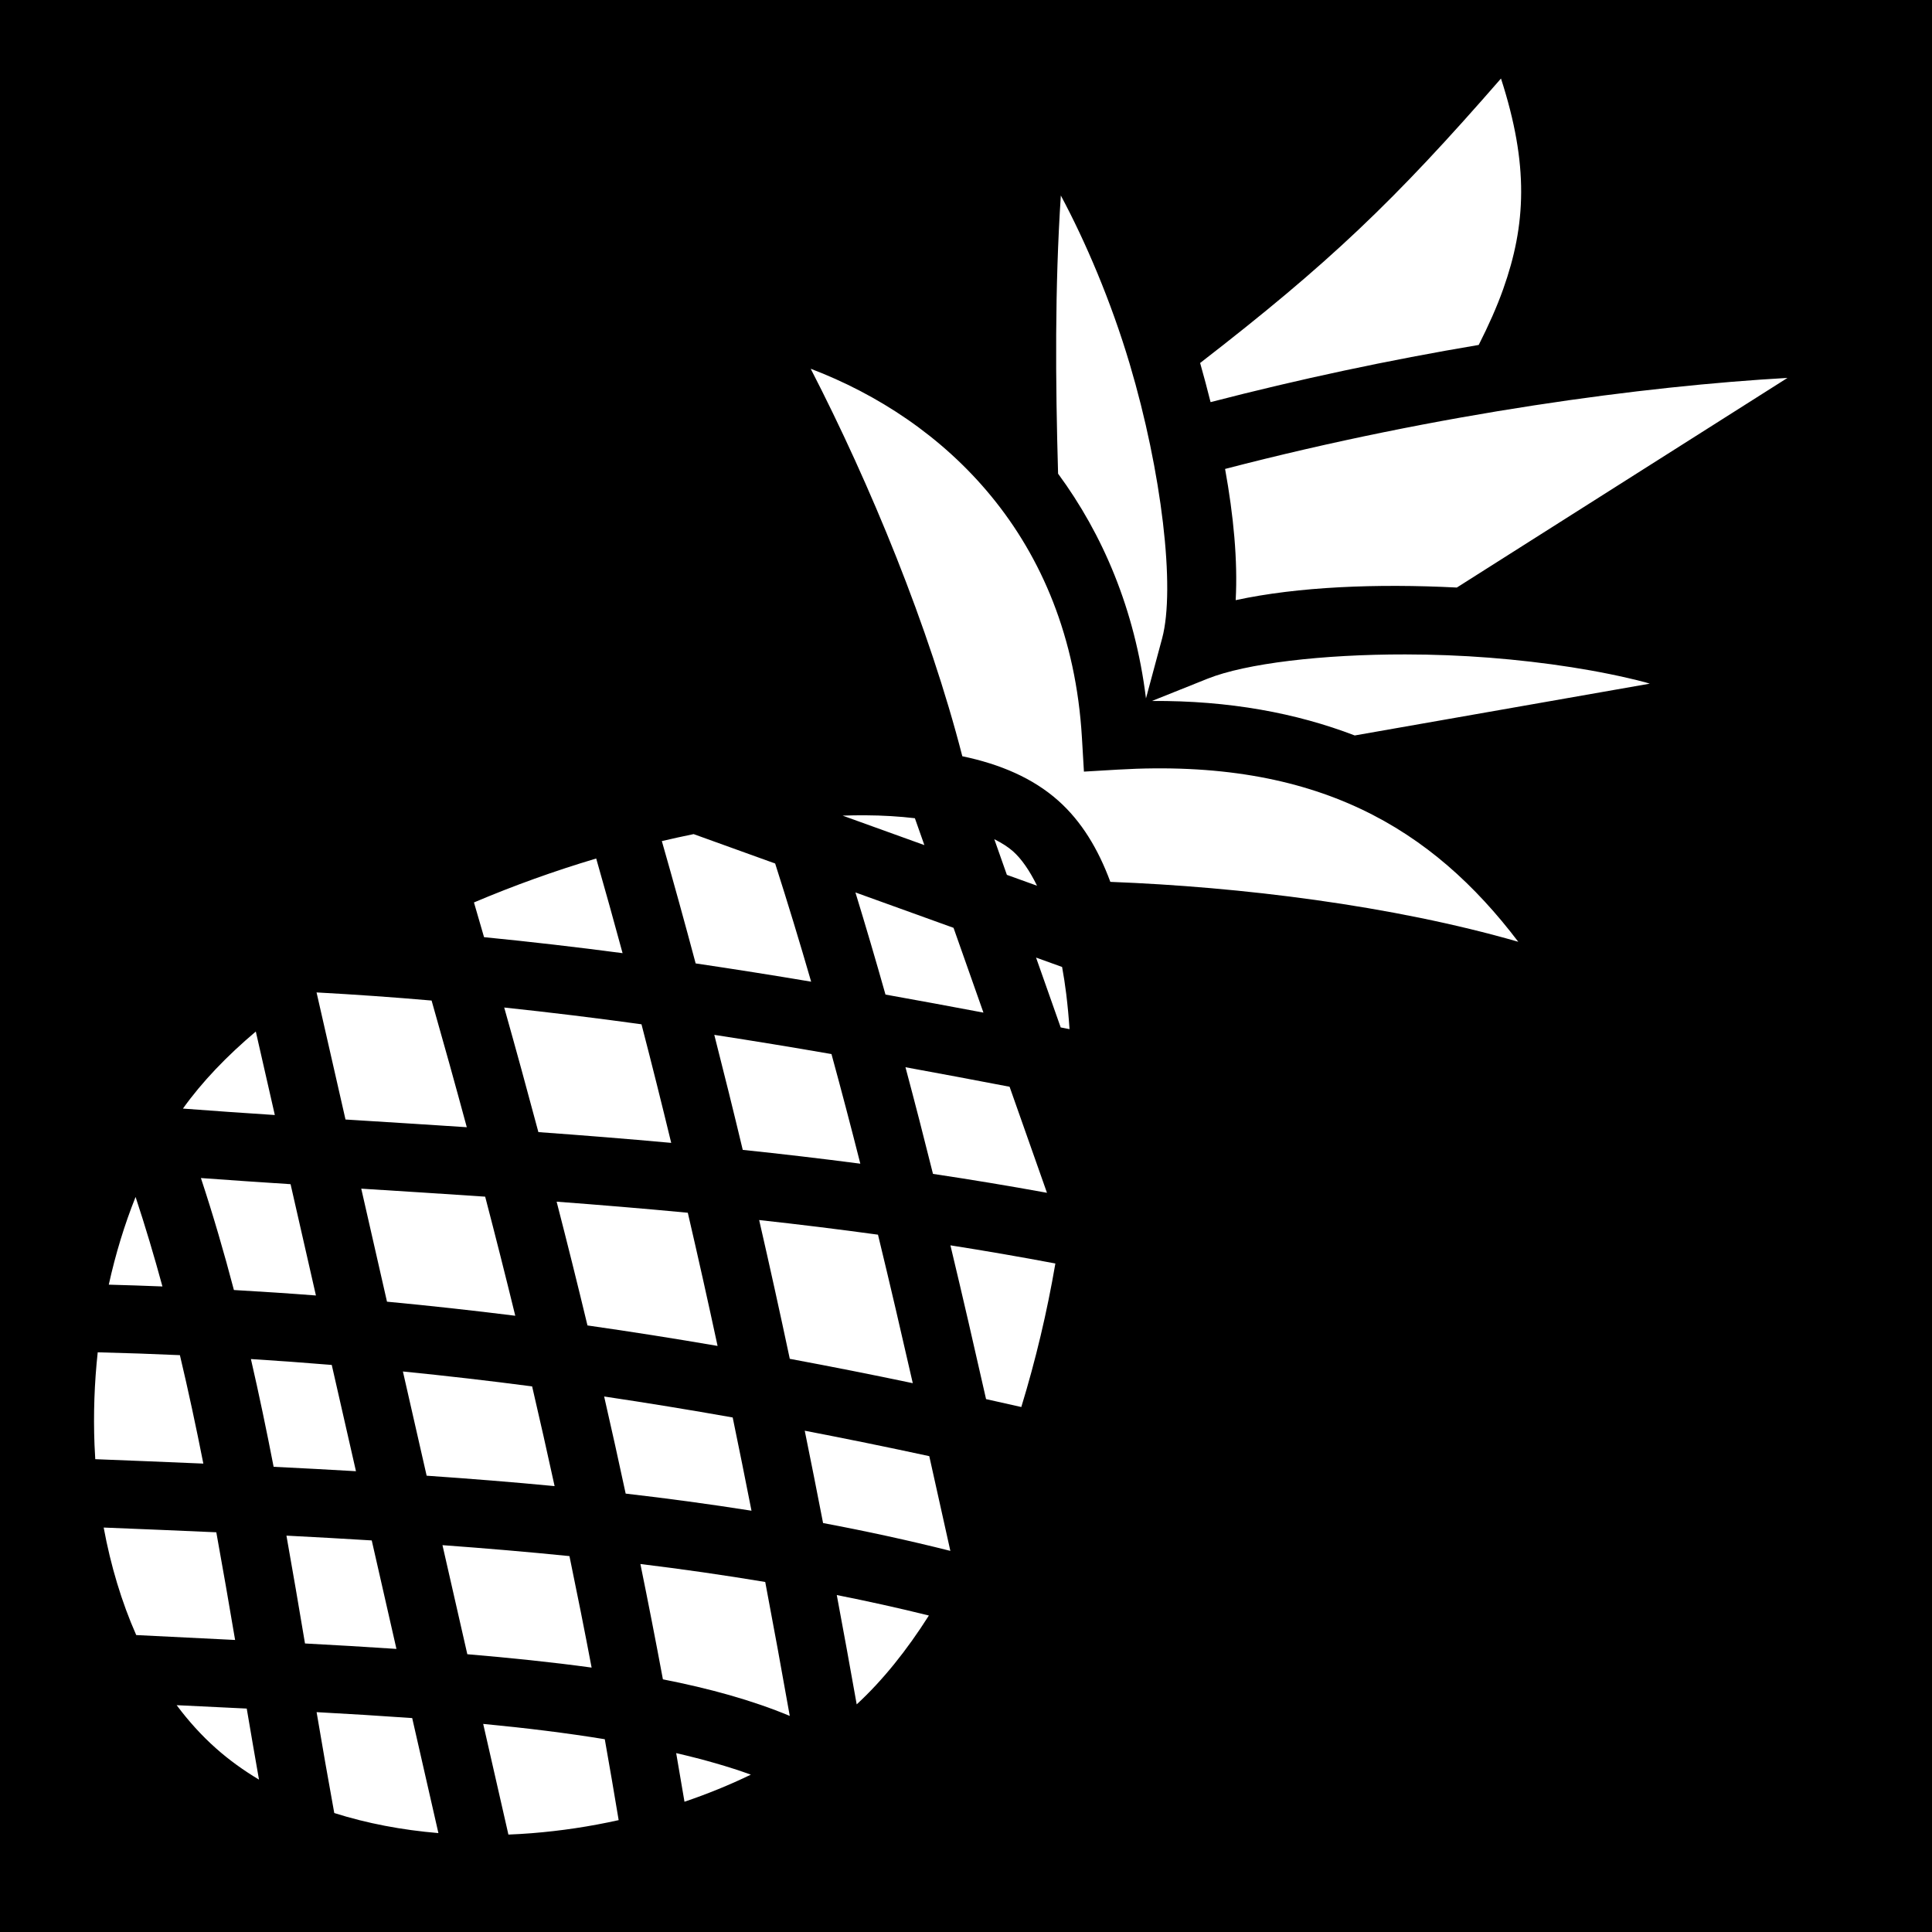
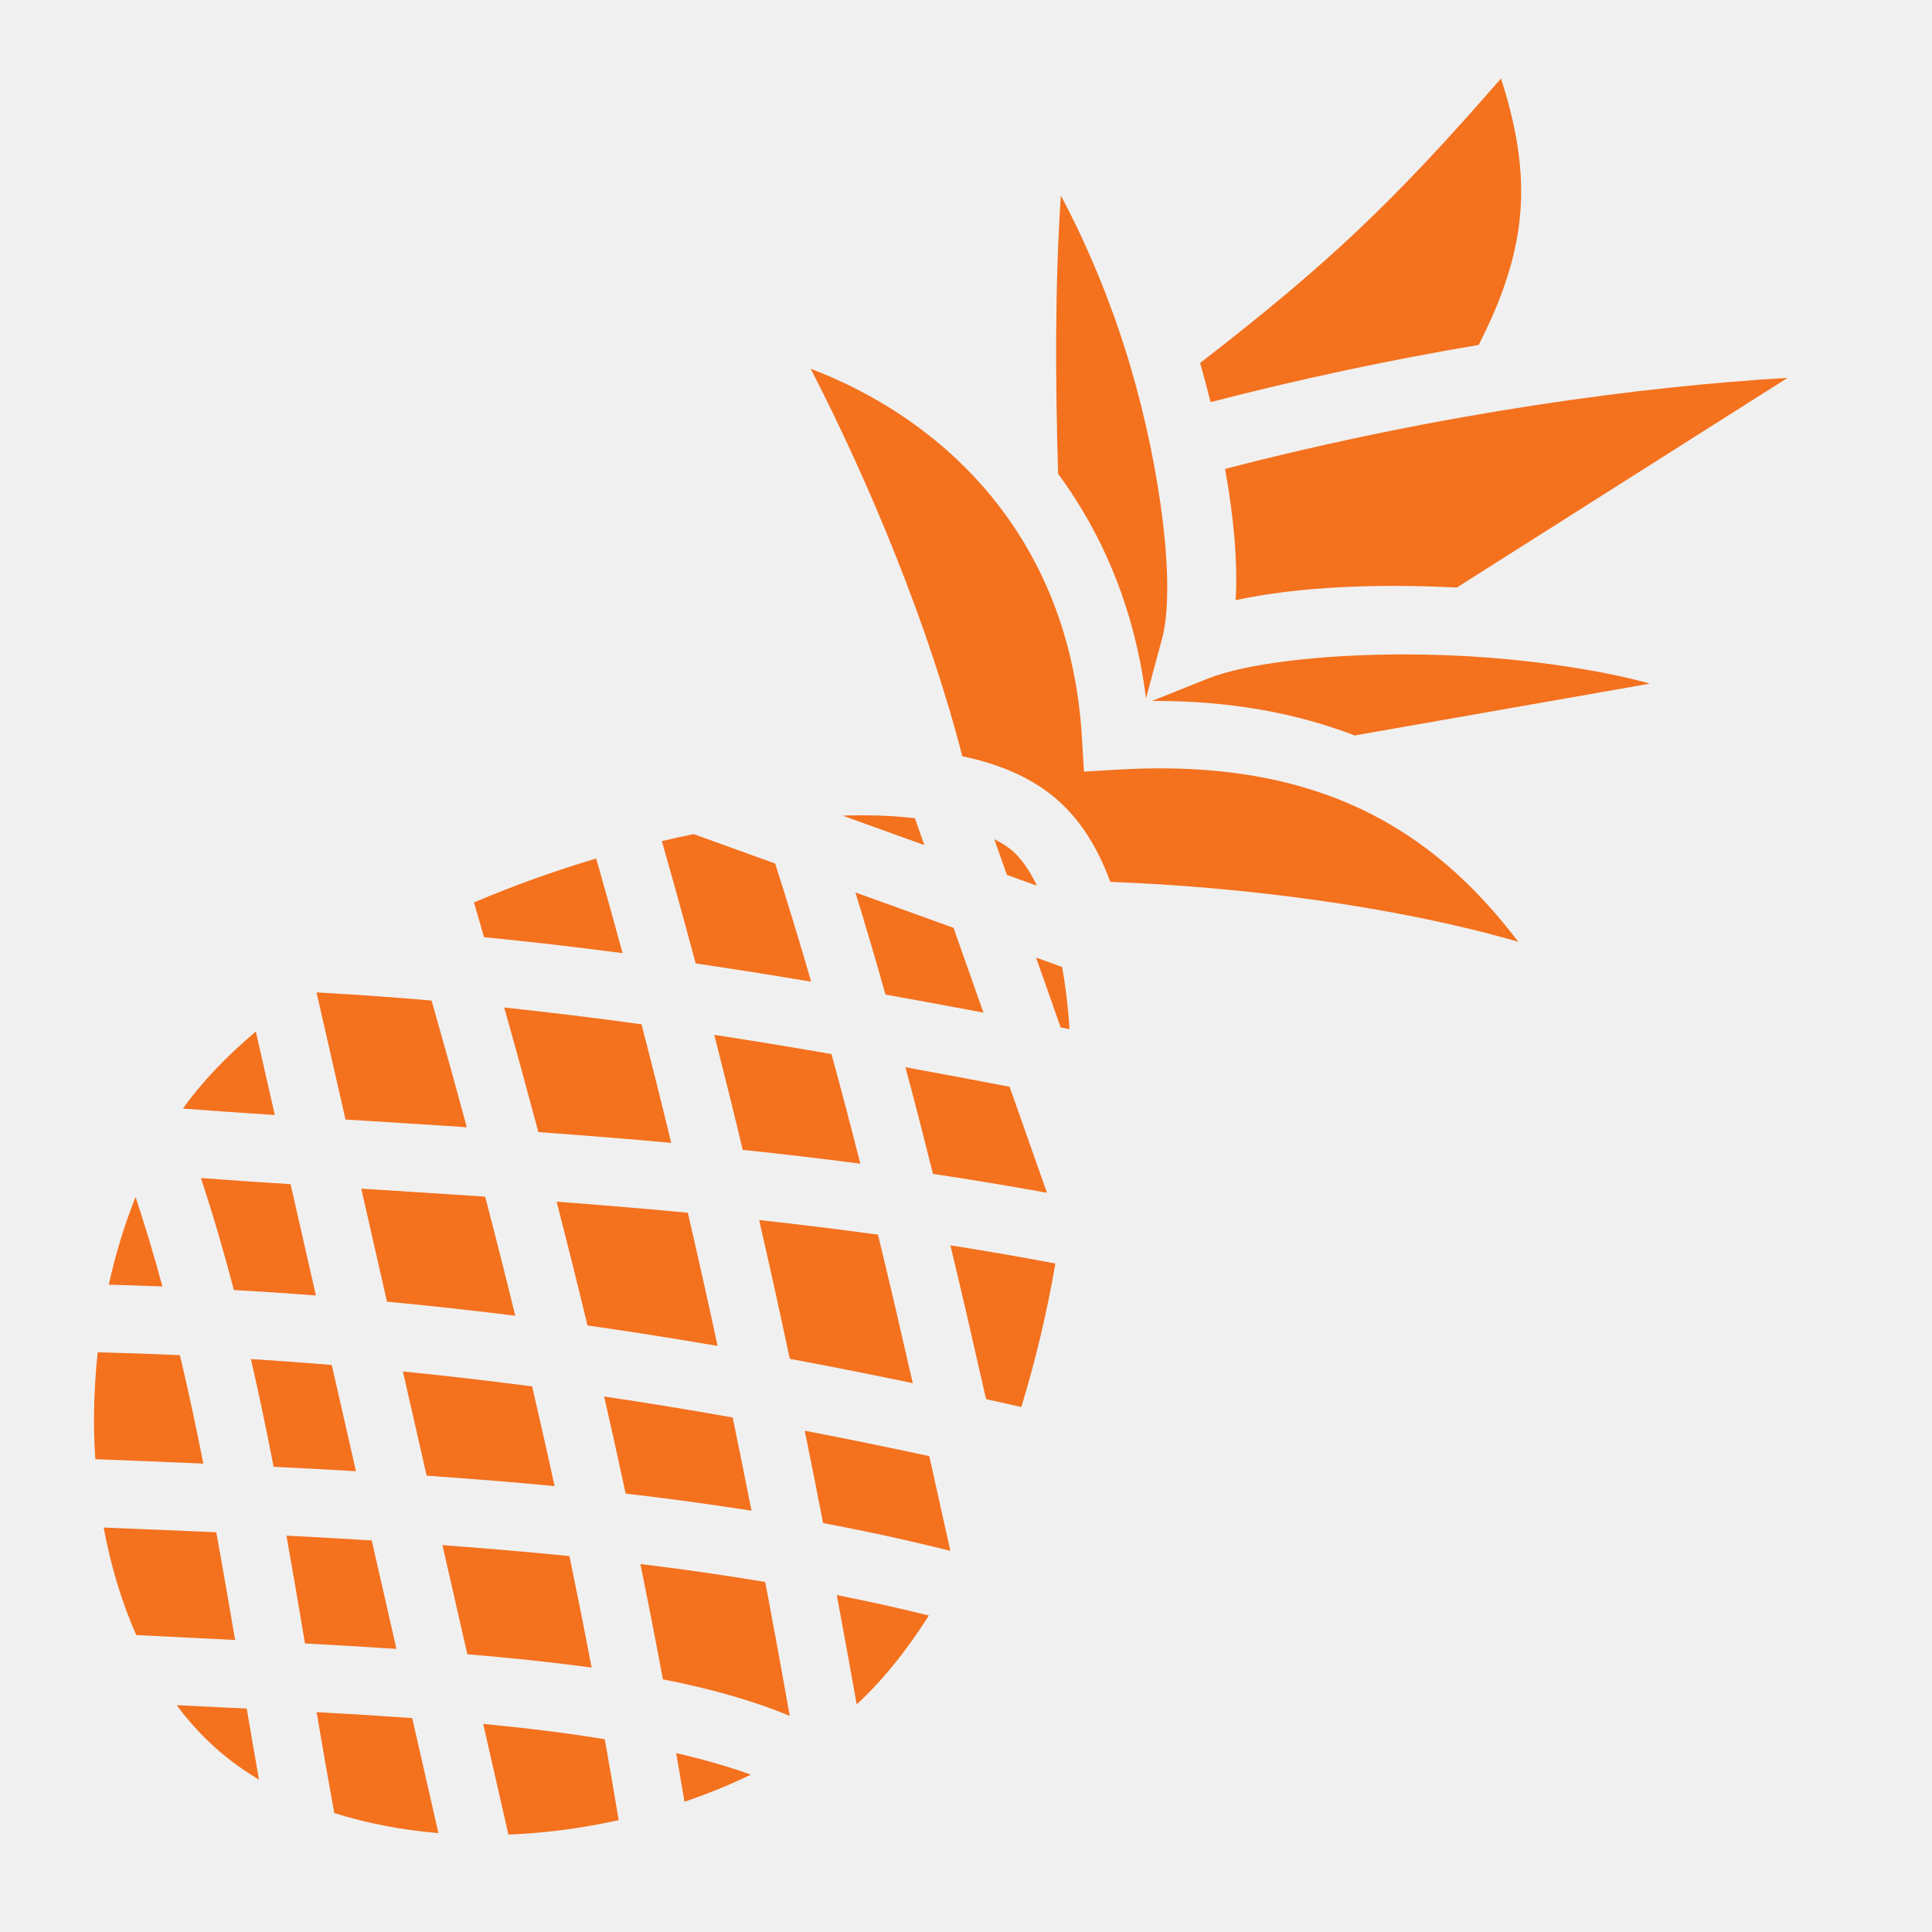
<svg xmlns="http://www.w3.org/2000/svg" viewBox="0 0 512 512">
-   <path d="M0 0h512v512H0z" />
-   <path fill="#fff" d="M397.777 20.81c-28.326 32.545-45.686 49.052-79.73 75.385.98 3.462 1.904 6.923 2.767 10.373a838.71 838.71 0 0 1 71.06-15.156c2.614-5.158 4.803-10.06 6.483-14.78 6.053-17.005 6.845-32.884-.58-55.823zm-116.646 31c-1.6 24.42-1.437 48.997-.728 73.72 11.823 16.072 20.343 35.874 23.293 59.55l4.282-15.91c3.56-13.232-.114-44.212-8.596-72.72-4.965-16.69-11.733-32.465-18.25-44.64zm-66.286 45.913c15.833 30.734 31.377 68.437 40.18 102.69 10.035 2.098 18.686 5.78 25.404 11.75 6.176 5.49 10.61 12.84 13.822 21.54 34.542 1.322 74.627 6.23 108.107 15.88-22.727-29.94-53.25-48.74-106.12-45.626l-8.985.53-.53-8.985c-3.143-53.38-36.79-84.435-71.878-97.78zM473.7 100.15c-37.875 2.156-91.904 9.273-149.04 24.123 2.246 12.387 3.374 24.24 2.81 34.774 16.516-3.57 37.316-4.425 58.604-3.342L473.7 100.15zm-101.26 73.278c-22.01-.027-42.3 2.385-52.43 6.437l-14.727 5.895c20.458-.12 38.216 3.195 53.735 9.144l78.19-13.728c-.43-.118-.798-.257-1.235-.37-11.935-3.122-26.448-5.348-41.262-6.51-7.406-.58-14.934-.86-22.27-.868zm-143.16 42.63c-1.946-.01-3.948.027-5.98.09l21.667 7.813-2.512-7.122c-4.072-.48-8.482-.755-13.174-.78zm-45.462 4.99c-2.788.567-5.6 1.19-8.423 1.85a1857.95 1857.95 0 0 1 8.96 32.416 1531.66 1531.66 0 0 1 30.608 4.842 1158.087 1158.087 0 0 0-9.54-31.318l-21.605-7.79zm79.684 1.35l3.332 9.448 7.992 2.88c-1.982-4.052-4.154-7.152-6.355-9.11-1.28-1.138-2.964-2.216-4.968-3.218zM158 227.512a308.24 308.24 0 0 0-32.396 11.646c.903 3.08 1.786 6.137 2.673 9.2a1119.28 1119.28 0 0 1 36.713 4.238c-2.268-8.373-4.6-16.734-6.99-25.084zm68.695 8.994a1255.104 1255.104 0 0 1 7.967 27.064 2700.72 2700.72 0 0 1 25.96 4.784l-7.925-22.47-26.002-9.378zm47.87 17.262l6.53 18.51c.78.153 1.558.305 2.34.456a169.9 169.9 0 0 0-.873-9.322c-.306-2.477-.675-4.86-1.095-7.156l-6.903-2.488zM83.89 263.006l7.672 33.676c10.445.647 21.214 1.323 32.143 2.043a2472.975 2472.975 0 0 0-9.328-33.57 933.866 933.866 0 0 0-30.486-2.15zm49.73 4a2415.755 2415.755 0 0 1 9.058 33.014c11.506.832 23.24 1.76 35.2 2.853-2.54-10.49-5.16-20.966-7.876-31.424a1139.84 1139.84 0 0 0-36.383-4.444zm-65.83 6.36c-7.67 6.476-14.238 13.314-19.31 20.42 7.942.605 16.05 1.166 24.35 1.706l-5.04-22.125zm121.505.882c2.593 10.15 5.108 20.31 7.54 30.482a1205.51 1205.51 0 0 1 31.16 3.66c-2.46-9.708-5.004-19.393-7.645-29.052a1628.07 1628.07 0 0 0-31.055-5.09zm50.664 8.58c2.515 9.41 4.94 18.833 7.29 28.264a961.73 961.73 0 0 1 30.21 5.012L267.55 288c-9.176-1.76-18.37-3.488-27.59-5.172zM53.243 312.193c3.25 9.827 6.13 19.728 8.744 29.674 7.282.42 14.533.89 21.737 1.45l-6.72-29.497a2728.25 2728.25 0 0 1-23.76-1.627zm42.492 2.815l6.823 29.95a1129.016 1129.016 0 0 1 33.993 3.73 2046.15 2046.15 0 0 0-7.975-31.56 6373.735 6373.735 0 0 0-32.842-2.12zm-59.806 2.197c-2.93 7.325-5.316 15.14-7.102 23.244 4.76.126 9.5.287 14.22.476-2.172-7.978-4.524-15.89-7.118-23.72zm111.584 1.256a2034.99 2034.99 0 0 1 8.173 32.794 1233.727 1233.727 0 0 1 34.48 5.43 2222.516 2222.516 0 0 0-7.89-35.295c-11.79-1.123-23.375-2.076-34.763-2.93zm53.672 4.864a2291.712 2291.712 0 0 1 8.117 36.778c10.88 2.027 21.74 4.172 32.593 6.453-2.996-13.145-6.04-26.27-9.22-39.354a1144.54 1144.54 0 0 0-31.49-3.876zm50.687 6.703c3.254 13.577 6.376 27.165 9.445 40.752 3.113.694 6.226 1.382 9.34 2.095a307.567 307.567 0 0 0 9.028-38.037 920.074 920.074 0 0 0-27.813-4.81zM25.898 358.375a166.825 166.825 0 0 0-.855 24.473c.05 1.287.122 2.57.203 3.85 9.547.376 19.1.758 28.643 1.17-1.907-9.643-3.956-19.23-6.212-28.737-7.216-.324-14.473-.577-21.78-.755zm40.596 1.787c2.19 9.497 4.168 19.022 6.018 28.555 7.288.354 14.56.747 21.822 1.17l-6.416-28.164a1071.11 1071.11 0 0 0-21.424-1.56zm40.28 3.293l6.29 27.62c11.363.785 22.678 1.68 33.91 2.76a1853.432 1853.432 0 0 0-5.954-26.425 1122.774 1122.774 0 0 0-34.247-3.955zm53.33 6.63a1859.694 1859.694 0 0 1 5.705 25.735 804.905 804.905 0 0 1 33.344 4.534c-1.62-8.244-3.28-16.48-4.982-24.708a1240.398 1240.398 0 0 0-34.067-5.562zm53.162 9.07a2610.58 2610.58 0 0 1 4.857 24.468c11.395 2.14 22.647 4.582 33.73 7.375-1.852-8.374-3.716-16.74-5.585-25.102a1473.226 1473.226 0 0 0-33.002-6.742zm-185.79 25.663c1.864 10.084 4.742 19.708 8.626 28.49 8.62.448 17.394.87 26.203 1.3-1.617-9.538-3.257-19.055-4.98-28.536-9.926-.444-19.88-.855-29.85-1.254zm48.434 2.14c1.708 9.546 3.32 19.07 4.918 28.58 8.123.43 16.218.903 24.233 1.44l-6.546-28.748c-7.51-.46-15.04-.887-22.604-1.27zm41.35 2.526l6.584 28.903c11.37.965 22.41 2.09 32.94 3.543-1.88-9.922-3.846-19.755-5.872-29.547-11.112-1.128-22.344-2.07-33.652-2.9zm52.45 4.993a1806.56 1806.56 0 0 1 5.966 30.564c12.337 2.424 23.668 5.542 33.62 9.696a2964.462 2964.462 0 0 0-6.5-35.498 755.42 755.42 0 0 0-33.087-4.76zm52.046 8.226c1.803 9.652 3.57 19.308 5.277 28.973 6.903-6.364 13.305-14.36 19.13-23.547-8.02-1.995-16.168-3.786-24.407-5.427zM46.816 451.89c3.138 4.21 6.606 8.045 10.405 11.42 3.476 3.09 7.304 5.85 11.415 8.307a2876.172 2876.172 0 0 1-3.248-18.828c-6.2-.304-12.4-.598-18.57-.9zm37.086 1.846a2058.225 2058.225 0 0 0 4.682 26.735c8.652 2.747 17.958 4.51 27.598 5.317l-6.946-30.482a1503.798 1503.798 0 0 0-25.334-1.57zm44.15 3.118l6.68 29.326c2.053-.08 4.11-.2 6.172-.362a166.66 166.66 0 0 0 23.047-3.464 1840.907 1840.907 0 0 0-3.677-21.442c-10.095-1.65-20.94-2.984-32.222-4.058zm51.143 7.74c.746 4.277 1.48 8.572 2.2 12.886 6.1-2.068 11.996-4.47 17.59-7.18-5.887-2.132-12.53-4.03-19.79-5.706z" />
+   <path fill="#F4711E" d="M397.777 20.81c-28.326 32.545-45.686 49.052-79.73 75.385.98 3.462 1.904 6.923 2.767 10.373a838.71 838.71 0 0 1 71.06-15.156c2.614-5.158 4.803-10.06 6.483-14.78 6.053-17.005 6.845-32.884-.58-55.823zm-116.646 31c-1.6 24.42-1.437 48.997-.728 73.72 11.823 16.072 20.343 35.874 23.293 59.55l4.282-15.91c3.56-13.232-.114-44.212-8.596-72.72-4.965-16.69-11.733-32.465-18.25-44.64zm-66.286 45.913c15.833 30.734 31.377 68.437 40.18 102.69 10.035 2.098 18.686 5.78 25.404 11.75 6.176 5.49 10.61 12.84 13.822 21.54 34.542 1.322 74.627 6.23 108.107 15.88-22.727-29.94-53.25-48.74-106.12-45.626l-8.985.53-.53-8.985c-3.143-53.38-36.79-84.435-71.878-97.78zM473.7 100.15c-37.875 2.156-91.904 9.273-149.04 24.123 2.246 12.387 3.374 24.24 2.81 34.774 16.516-3.57 37.316-4.425 58.604-3.342L473.7 100.15zm-101.26 73.278c-22.01-.027-42.3 2.385-52.43 6.437l-14.727 5.895c20.458-.12 38.216 3.195 53.735 9.144l78.19-13.728c-.43-.118-.798-.257-1.235-.37-11.935-3.122-26.448-5.348-41.262-6.51-7.406-.58-14.934-.86-22.27-.868zm-143.16 42.63c-1.946-.01-3.948.027-5.98.09l21.667 7.813-2.512-7.122c-4.072-.48-8.482-.755-13.174-.78zm-45.462 4.99c-2.788.567-5.6 1.19-8.423 1.85a1857.95 1857.95 0 0 1 8.96 32.416 1531.66 1531.66 0 0 1 30.608 4.842 1158.087 1158.087 0 0 0-9.54-31.318l-21.605-7.79zm79.684 1.35l3.332 9.448 7.992 2.88c-1.982-4.052-4.154-7.152-6.355-9.11-1.28-1.138-2.964-2.216-4.968-3.218zM158 227.512a308.24 308.24 0 0 0-32.396 11.646c.903 3.08 1.786 6.137 2.673 9.2a1119.28 1119.28 0 0 1 36.713 4.238c-2.268-8.373-4.6-16.734-6.99-25.084zm68.695 8.994a1255.104 1255.104 0 0 1 7.967 27.064 2700.72 2700.72 0 0 1 25.96 4.784l-7.925-22.47-26.002-9.378zm47.87 17.262l6.53 18.51c.78.153 1.558.305 2.34.456a169.9 169.9 0 0 0-.873-9.322c-.306-2.477-.675-4.86-1.095-7.156l-6.903-2.488zM83.89 263.006l7.672 33.676c10.445.647 21.214 1.323 32.143 2.043a2472.975 2472.975 0 0 0-9.328-33.57 933.866 933.866 0 0 0-30.486-2.15zm49.73 4a2415.755 2415.755 0 0 1 9.058 33.014c11.506.832 23.24 1.76 35.2 2.853-2.54-10.49-5.16-20.966-7.876-31.424a1139.84 1139.84 0 0 0-36.383-4.444zm-65.83 6.36c-7.67 6.476-14.238 13.314-19.31 20.42 7.942.605 16.05 1.166 24.35 1.706l-5.04-22.125zm121.505.882c2.593 10.15 5.108 20.31 7.54 30.482a1205.51 1205.51 0 0 1 31.16 3.66c-2.46-9.708-5.004-19.393-7.645-29.052a1628.07 1628.07 0 0 0-31.055-5.09zm50.664 8.58c2.515 9.41 4.94 18.833 7.29 28.264a961.73 961.73 0 0 1 30.21 5.012L267.55 288c-9.176-1.76-18.37-3.488-27.59-5.172zM53.243 312.193c3.25 9.827 6.13 19.728 8.744 29.674 7.282.42 14.533.89 21.737 1.45l-6.72-29.497a2728.25 2728.25 0 0 1-23.76-1.627zm42.492 2.815l6.823 29.95a1129.016 1129.016 0 0 1 33.993 3.73 2046.15 2046.15 0 0 0-7.975-31.56 6373.735 6373.735 0 0 0-32.842-2.12zm-59.806 2.197c-2.93 7.325-5.316 15.14-7.102 23.244 4.76.126 9.5.287 14.22.476-2.172-7.978-4.524-15.89-7.118-23.72zm111.584 1.256a2034.99 2034.99 0 0 1 8.173 32.794 1233.727 1233.727 0 0 1 34.48 5.43 2222.516 2222.516 0 0 0-7.89-35.295c-11.79-1.123-23.375-2.076-34.763-2.93zm53.672 4.864a2291.712 2291.712 0 0 1 8.117 36.778c10.88 2.027 21.74 4.172 32.593 6.453-2.996-13.145-6.04-26.27-9.22-39.354a1144.54 1144.54 0 0 0-31.49-3.876zm50.687 6.703c3.254 13.577 6.376 27.165 9.445 40.752 3.113.694 6.226 1.382 9.34 2.095a307.567 307.567 0 0 0 9.028-38.037 920.074 920.074 0 0 0-27.813-4.81zM25.898 358.375a166.825 166.825 0 0 0-.855 24.473c.05 1.287.122 2.57.203 3.85 9.547.376 19.1.758 28.643 1.17-1.907-9.643-3.956-19.23-6.212-28.737-7.216-.324-14.473-.577-21.78-.755zm40.596 1.787c2.19 9.497 4.168 19.022 6.018 28.555 7.288.354 14.56.747 21.822 1.17l-6.416-28.164a1071.11 1071.11 0 0 0-21.424-1.56zm40.28 3.293l6.29 27.62c11.363.785 22.678 1.68 33.91 2.76a1853.432 1853.432 0 0 0-5.954-26.425 1122.774 1122.774 0 0 0-34.247-3.955zm53.33 6.63a1859.694 1859.694 0 0 1 5.705 25.735 804.905 804.905 0 0 1 33.344 4.534c-1.62-8.244-3.28-16.48-4.982-24.708a1240.398 1240.398 0 0 0-34.067-5.562zm53.162 9.07a2610.58 2610.58 0 0 1 4.857 24.468c11.395 2.14 22.647 4.582 33.73 7.375-1.852-8.374-3.716-16.74-5.585-25.102a1473.226 1473.226 0 0 0-33.002-6.742zm-185.79 25.663c1.864 10.084 4.742 19.708 8.626 28.49 8.62.448 17.394.87 26.203 1.3-1.617-9.538-3.257-19.055-4.98-28.536-9.926-.444-19.88-.855-29.85-1.254zm48.434 2.14c1.708 9.546 3.32 19.07 4.918 28.58 8.123.43 16.218.903 24.233 1.44l-6.546-28.748c-7.51-.46-15.04-.887-22.604-1.27zm41.35 2.526l6.584 28.903c11.37.965 22.41 2.09 32.94 3.543-1.88-9.922-3.846-19.755-5.872-29.547-11.112-1.128-22.344-2.07-33.652-2.9zm52.45 4.993a1806.56 1806.56 0 0 1 5.966 30.564c12.337 2.424 23.668 5.542 33.62 9.696a2964.462 2964.462 0 0 0-6.5-35.498 755.42 755.42 0 0 0-33.087-4.76zm52.046 8.226c1.803 9.652 3.57 19.308 5.277 28.973 6.903-6.364 13.305-14.36 19.13-23.547-8.02-1.995-16.168-3.786-24.407-5.427zM46.816 451.89c3.138 4.21 6.606 8.045 10.405 11.42 3.476 3.09 7.304 5.85 11.415 8.307a2876.172 2876.172 0 0 1-3.248-18.828c-6.2-.304-12.4-.598-18.57-.9zm37.086 1.846a2058.225 2058.225 0 0 0 4.682 26.735c8.652 2.747 17.958 4.51 27.598 5.317l-6.946-30.482a1503.798 1503.798 0 0 0-25.334-1.57zm44.15 3.118l6.68 29.326c2.053-.08 4.11-.2 6.172-.362a166.66 166.66 0 0 0 23.047-3.464 1840.907 1840.907 0 0 0-3.677-21.442c-10.095-1.65-20.94-2.984-32.222-4.058zm51.143 7.74c.746 4.277 1.48 8.572 2.2 12.886 6.1-2.068 11.996-4.47 17.59-7.18-5.887-2.132-12.53-4.03-19.79-5.706z" />
</svg>
